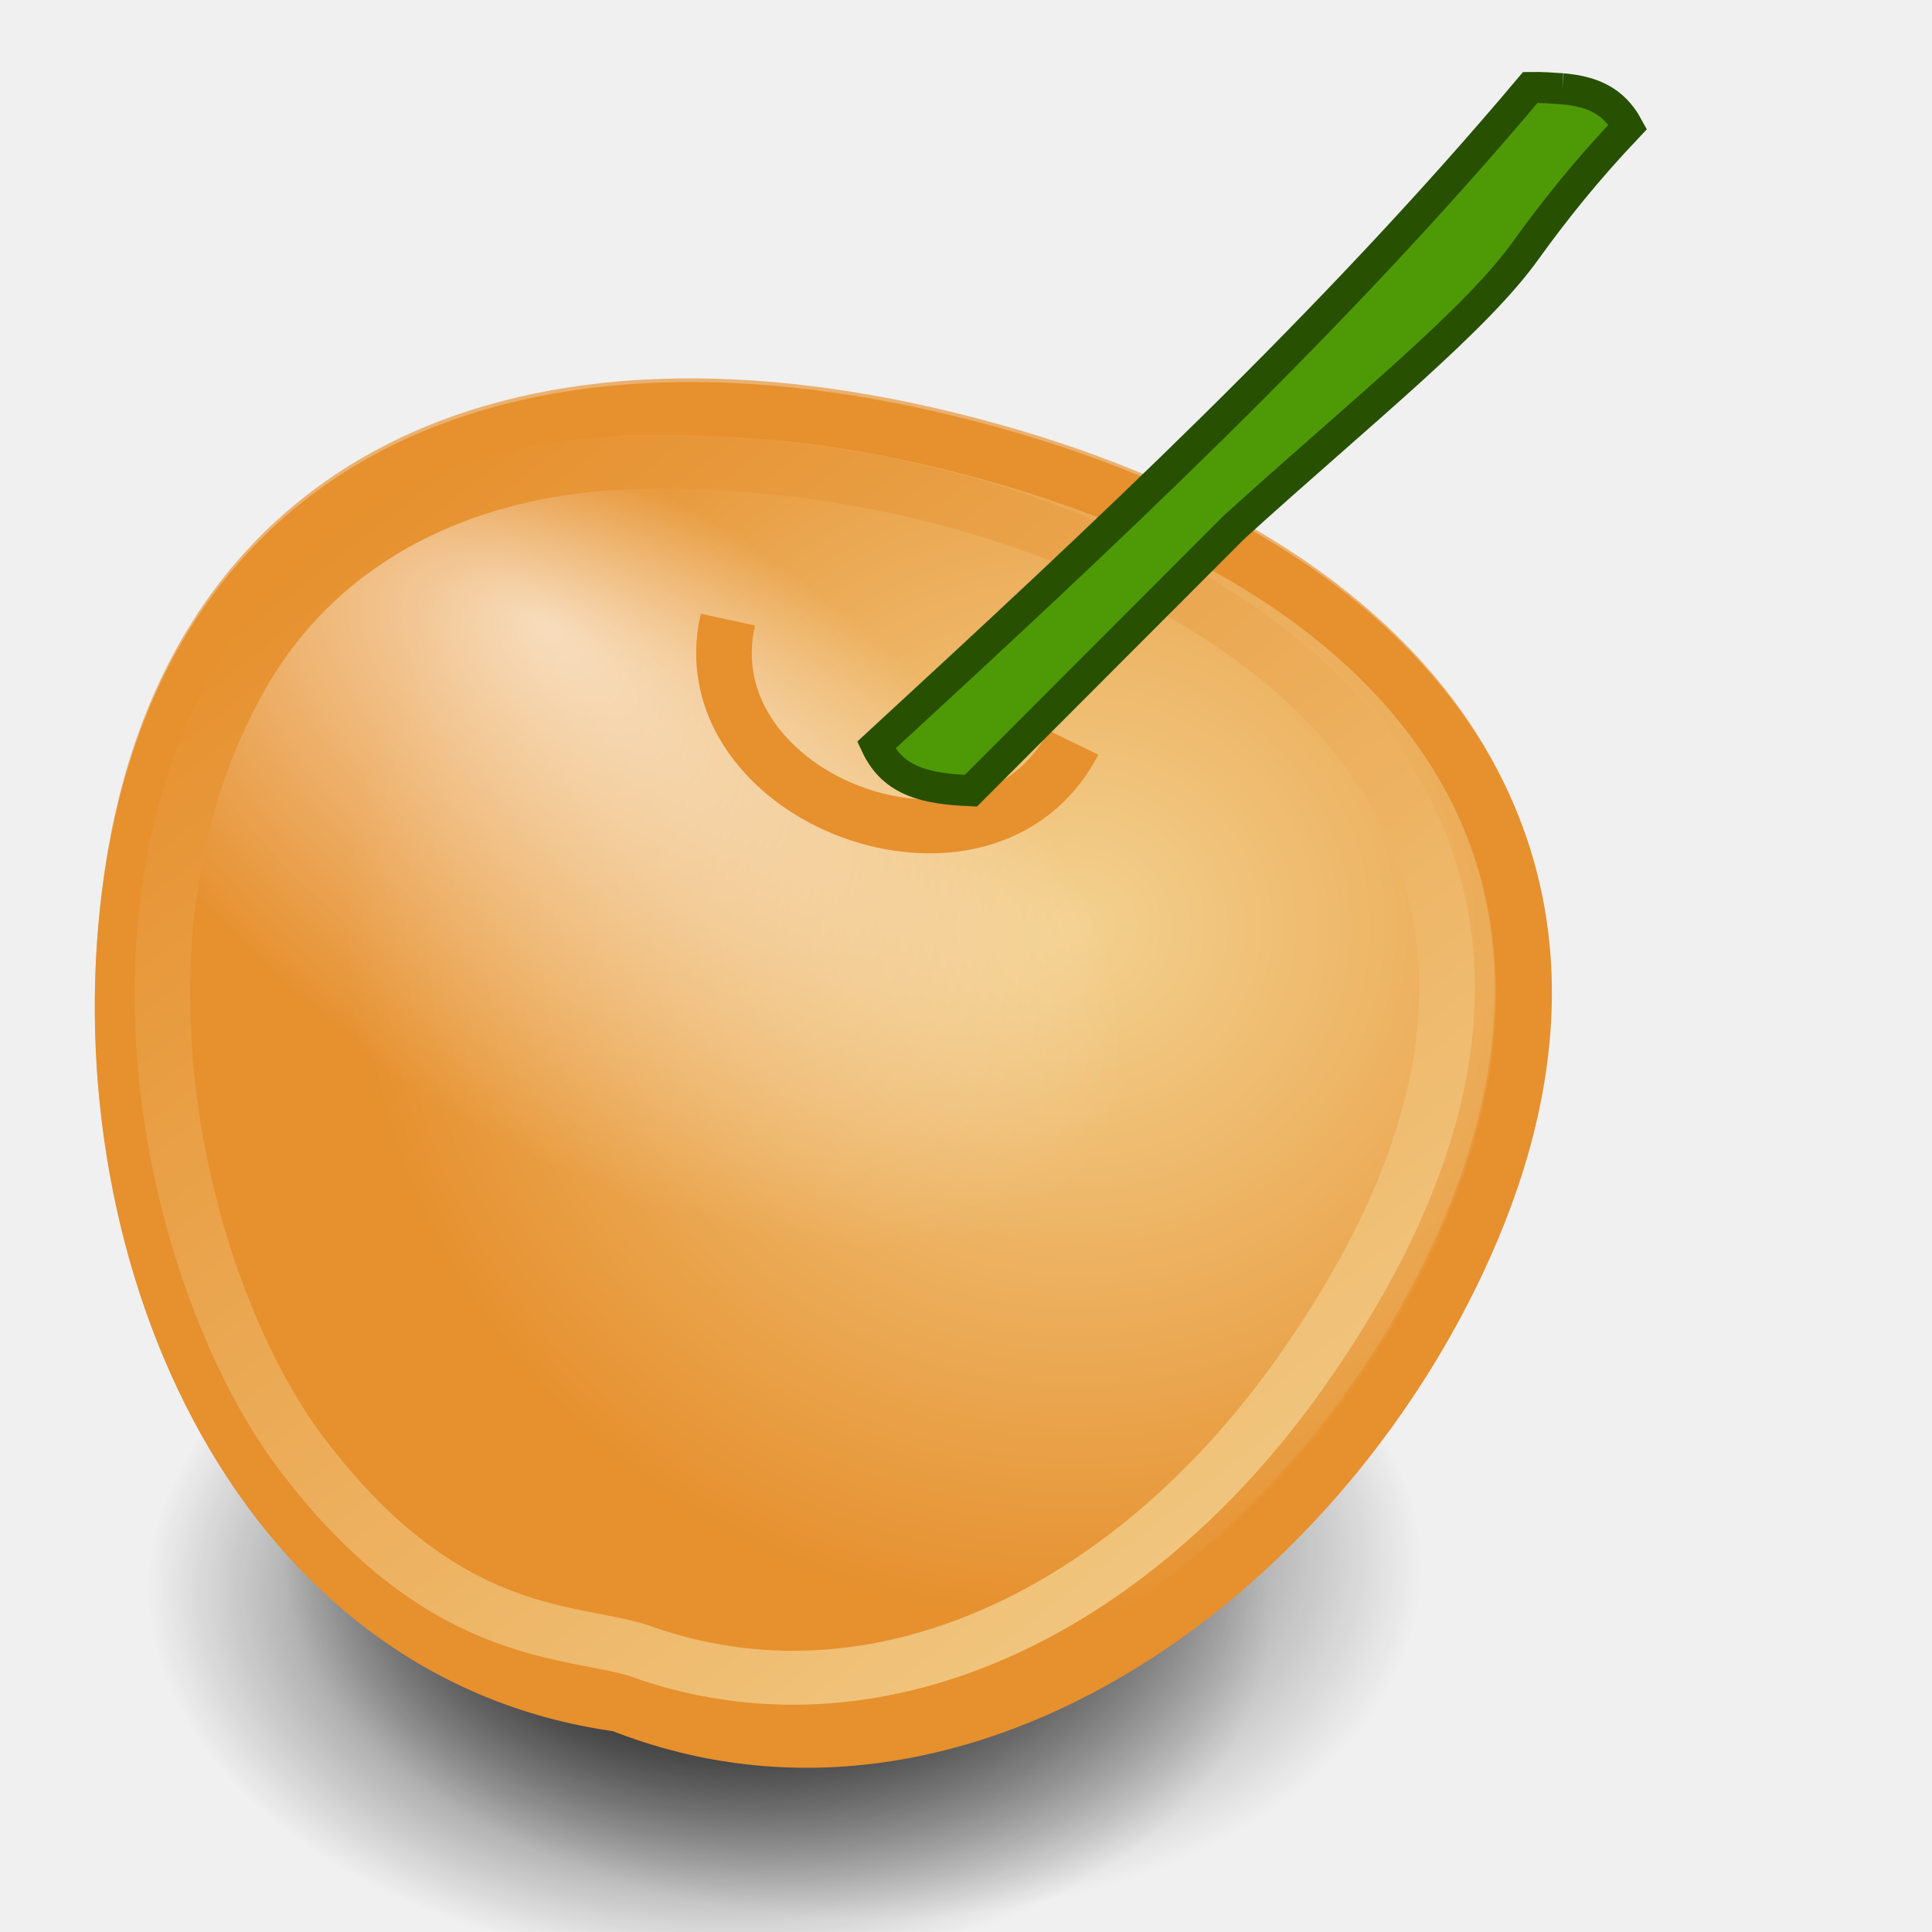
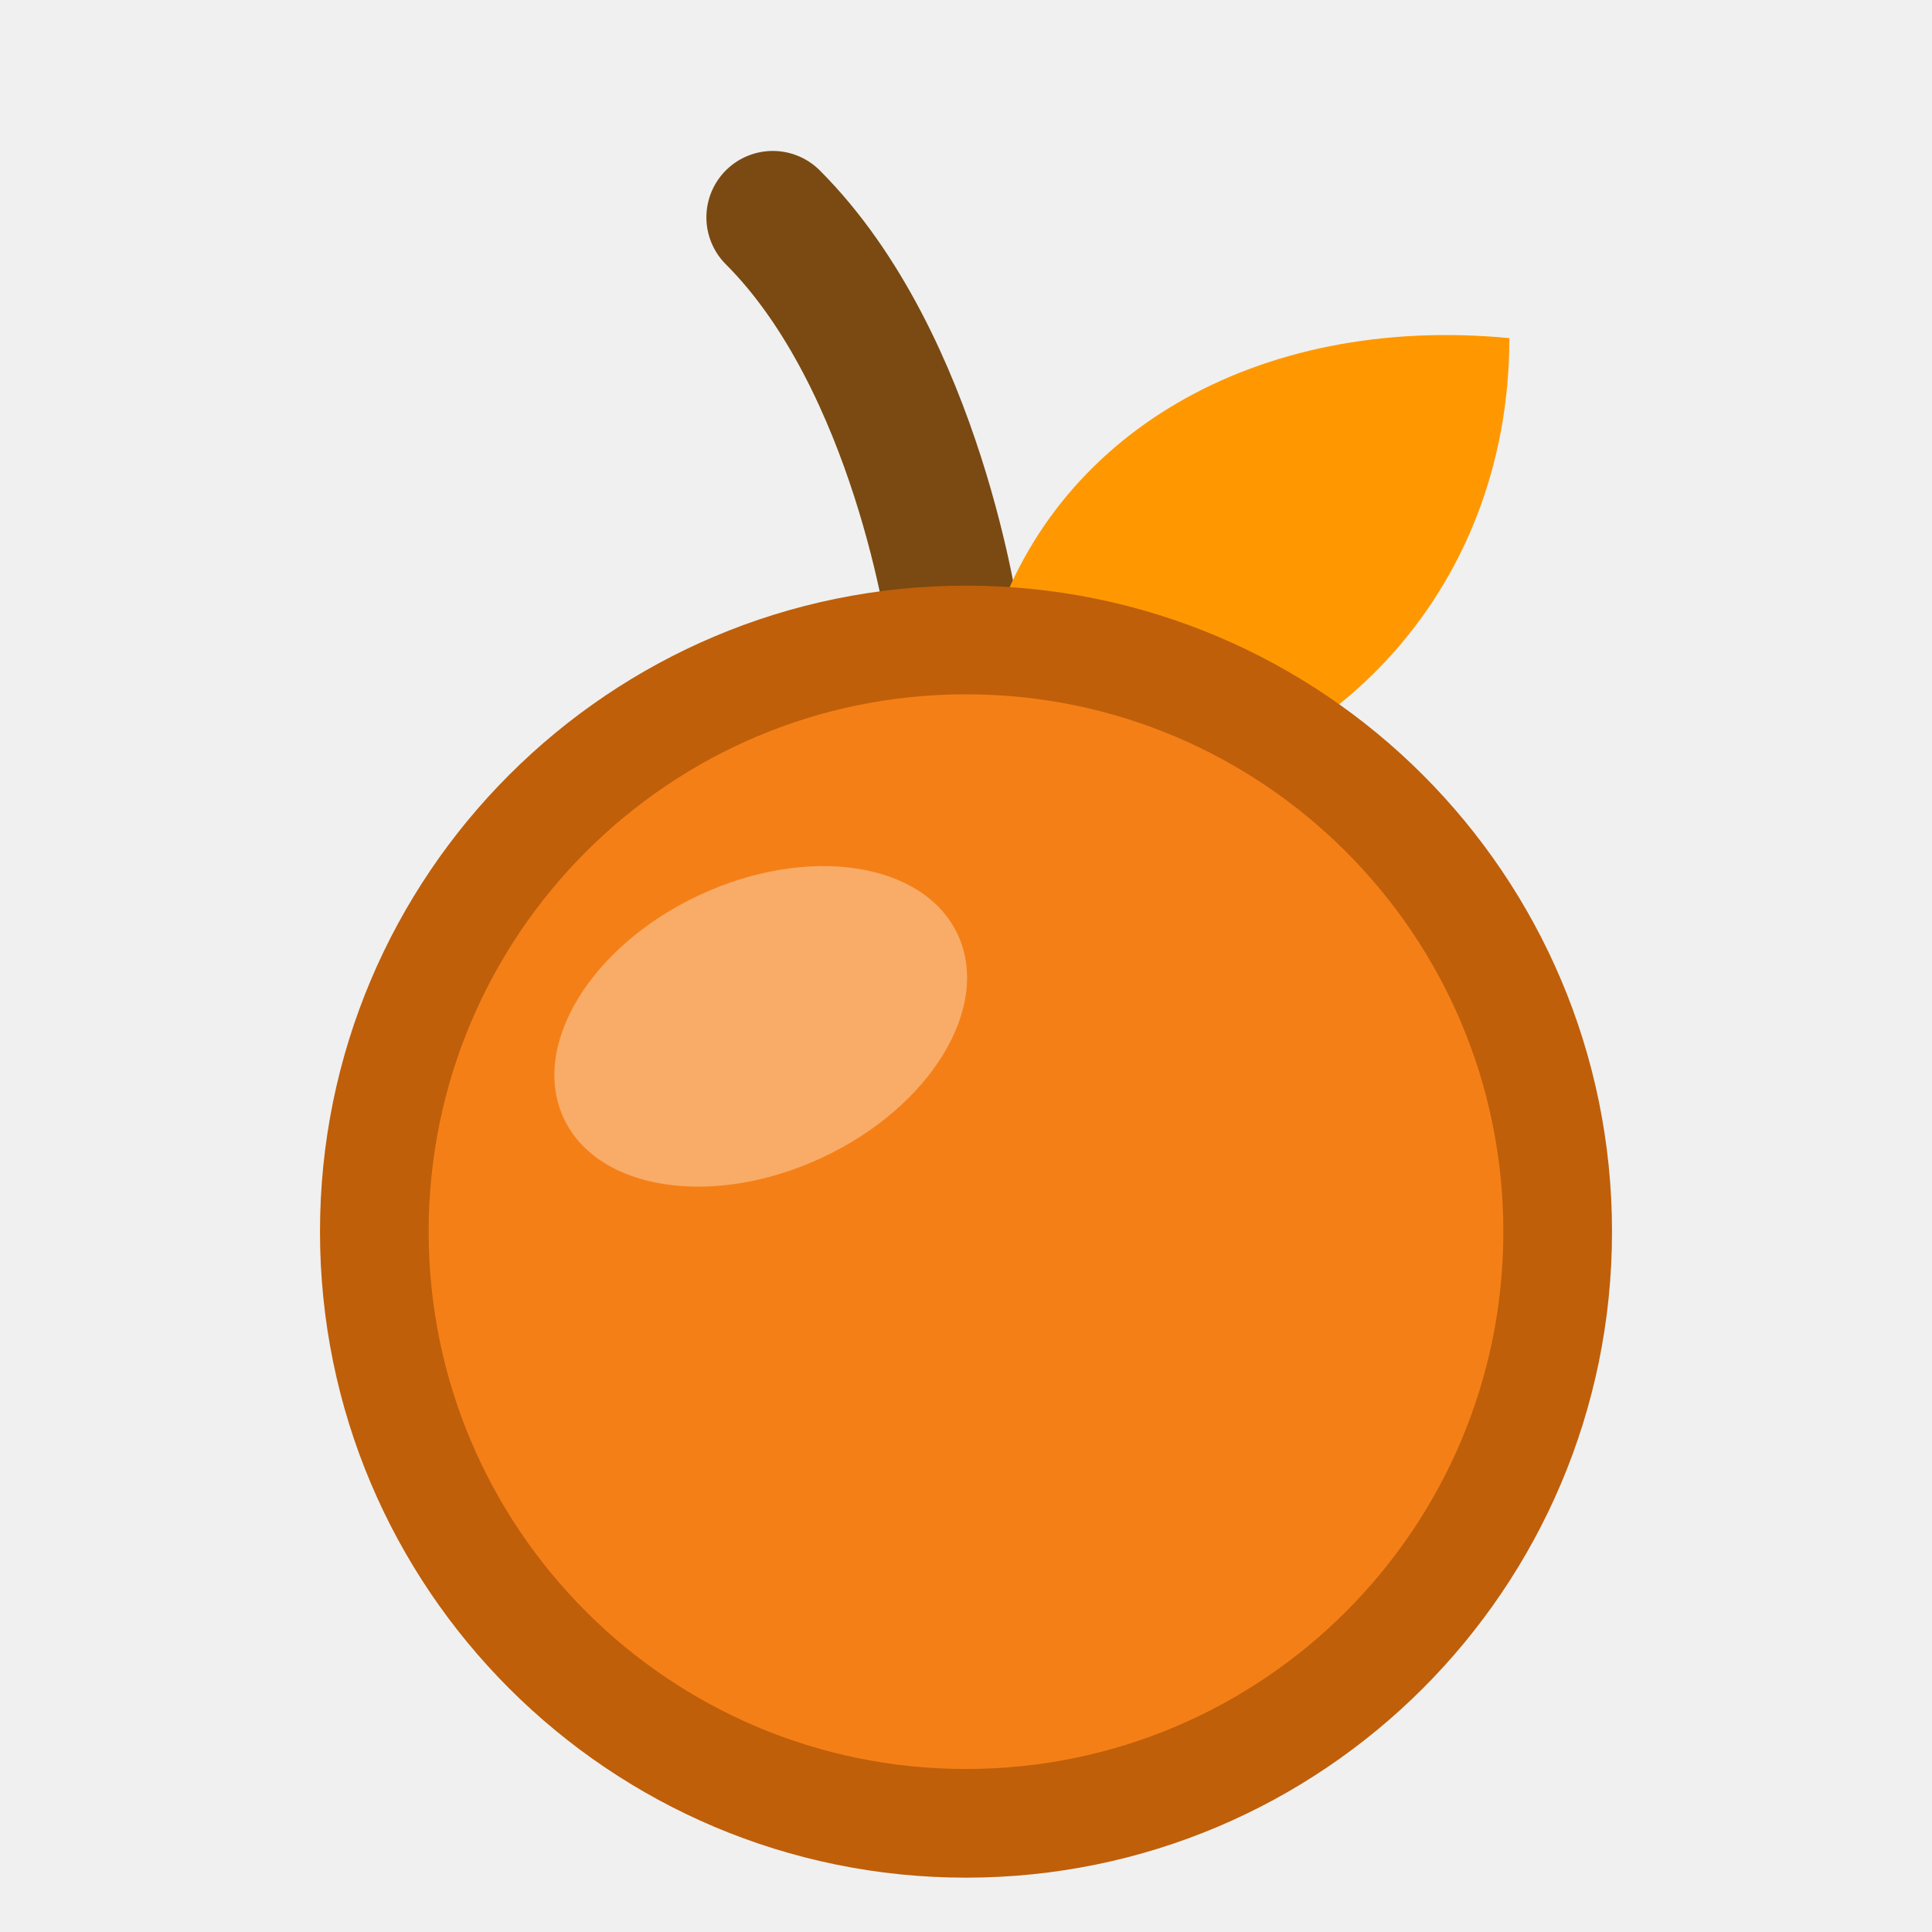
- <svg xmlns="http://www.w3.org/2000/svg" xmlns:xlink="http://www.w3.org/1999/xlink" width="48" height="48" id="svg3119" version="1.1">
-   <defs id="defs3121">
-     <linearGradient id="G1-6-5-0">
-       <stop id="s1-3-2" style="stop-color:#59a40f;stop-opacity:1" offset="0" />
-       <stop id="s2-9-9" style="stop-color:#306102;stop-opacity:1" offset="1" />
-     </linearGradient>
-     <linearGradient id="G4-0">
-       <stop id="s7-3" style="stop-color:#d50f0f;stop-opacity:1" offset="0" />
-       <stop id="s8-9" style="stop-color:#860000;stop-opacity:1" offset="1" />
-     </linearGradient>
-     <linearGradient id="G2-9">
-       <stop id="s3-69" style="stop-color:#fff;stop-opacity:1" offset="0" />
-       <stop id="s4-33" style="stop-color:#fff;stop-opacity:0" offset="1" />
-     </linearGradient>
-     <linearGradient id="linearGradient3090">
-       <stop id="stop3092" style="stop-color:#d50f0f;stop-opacity:1" offset="0" />
-       <stop id="stop3094" style="stop-color:#860000;stop-opacity:1" offset="1" />
-     </linearGradient>
-     <radialGradient xlink:href="#G5" id="radialGradient4124" gradientUnits="userSpaceOnUse" gradientTransform="matrix(1.156231,0.05007445,-0.03237903,0.7369073,5.710661,995.0593)" cx="15.116" cy="63.965" fx="13.292" fy="60.044" r="12.289" />
-     <linearGradient id="G5">
-       <stop id="s9" style="stop-color:#000;stop-opacity:1" offset="0" />
-       <stop id="s10" style="stop-color:#000;stop-opacity:0" offset="1" />
-     </linearGradient>
-     <radialGradient xlink:href="#G5" id="radialGradient4122" gradientUnits="userSpaceOnUse" gradientTransform="matrix(1.048606,0.04541342,-0.02992369,0.6810268,6.989909,-6.67251)" cx="15.116" cy="63.965" fx="15.116" fy="63.965" r="12.289" />
-     <linearGradient id="linearGradient3101">
-       <stop id="stop3103" style="stop-color:#000;stop-opacity:1" offset="0" />
-       <stop id="stop3105" style="stop-color:#000;stop-opacity:0" offset="1" />
-     </linearGradient>
-     <radialGradient r="12.289" fy="63.965" fx="15.116" cy="63.965" cx="15.116" gradientTransform="matrix(1.134648,0.04913974,-0.03237903,0.7369073,2.532061,996.2773)" gradientUnits="userSpaceOnUse" id="radialGradient3117" xlink:href="#G5" />
-     <linearGradient id="G1-6-5-8">
-       <stop id="s1-3-5" style="stop-color:#59a40f;stop-opacity:1" offset="0" />
-       <stop id="s2-9-8" style="stop-color:#306102;stop-opacity:1" offset="1" />
-     </linearGradient>
-     <radialGradient xlink:href="#G1-97" id="radialGradient4308-1" gradientUnits="userSpaceOnUse" gradientTransform="matrix(0.98176,-0.01192133,0.01112892,0.9670646,-13.0678,36.39578)" cx="33.921" cy="32.026" fx="33.921" fy="32.026" r="12.011" />
-     <linearGradient id="G1-97">
-       <stop id="s1-2" style="stop-color:#7e64a5;stop-opacity:1;" offset="0" />
-       <stop id="s2-50" style="stop-color:#4b236d;stop-opacity:1;" offset="1" />
-     </linearGradient>
-     <radialGradient xlink:href="#G2-7" id="radialGradient4310-96" gradientUnits="userSpaceOnUse" gradientTransform="matrix(0.685066,0.474088,-0.2482529,0.3639489,2.819834,42.40751)" cx="25.346" cy="30.31" fx="22.506" fy="25.064" r="12.011" />
-     <linearGradient id="G2-7">
-       <stop id="s3-5" style="stop-color:#fff;stop-opacity:1" offset="0" />
-       <stop id="s4-71" style="stop-color:#fff;stop-opacity:0" offset="1" />
-     </linearGradient>
-     <linearGradient xlink:href="#G1-97" id="linearGradient4312-4" gradientUnits="userSpaceOnUse" gradientTransform="matrix(0.8926262,0.03865817,-0.03952752,0.8995984,31.46759,30.84603)" x1="42.551" y1="46.026" x2="22.734" y2="23.323" />
-     <linearGradient id="linearGradient2981">
-       <stop id="stop2983" style="stop-color:#7e64a5;stop-opacity:1;" offset="0" />
-       <stop id="stop2985" style="stop-color:#4b236d;stop-opacity:1;" offset="1" />
-     </linearGradient>
-     <radialGradient xlink:href="#G1-5" id="radialGradient4201" gradientUnits="userSpaceOnUse" gradientTransform="matrix(0.98176,-0.01192133,0.01112892,0.9670646,-6.883615,35.24524)" cx="33.921" cy="32.026" fx="33.921" fy="32.026" r="12.011" />
-     <linearGradient id="G1-5">
-       <stop id="s1-6" style="stop-color:#f3d190;stop-opacity:1;" offset="0" />
-       <stop id="s2-94" style="stop-color:#e6902e;stop-opacity:1;" offset="1" />
-     </linearGradient>
-     <radialGradient xlink:href="#G2-8" id="radialGradient4203" gradientUnits="userSpaceOnUse" gradientTransform="matrix(0.685066,0.474088,-0.2482529,0.3639489,9.004022,40.96932)" cx="25.346" cy="30.31" fx="22.506" fy="25.064" r="12.011" />
-     <linearGradient id="G2-8">
-       <stop id="s3-9-3" style="stop-color:#fff;stop-opacity:1" offset="0" />
-       <stop id="s4-7" style="stop-color:#fff;stop-opacity:0" offset="1" />
-     </linearGradient>
-     <linearGradient xlink:href="#G1-5" id="linearGradient4205" gradientUnits="userSpaceOnUse" gradientTransform="matrix(0.8926262,0.03865817,-0.03952752,0.8995984,31.46759,30.84603)" x1="42.551" y1="46.026" x2="22.734" y2="23.323" />
-     <linearGradient id="linearGradient2994">
-       <stop id="stop2996" style="stop-color:#f3d190;stop-opacity:1;" offset="0" />
-       <stop id="stop2998" style="stop-color:#e6902e;stop-opacity:1;" offset="1" />
-     </linearGradient>
-   </defs>
-   <g id="layer1" transform="translate(0,-1004.362)">
-     <path style="fill:url(#radialGradient3117)" id="path30" d="m 31.555,1044.761 c -0.218,5.002 -6.64,8.787 -14.342,8.454 -7.702,-0.334 -13.767,-4.66 -13.546,-9.662 0.218,-5.002 6.64,-8.787 14.342,-8.454 7.702,0.334 13.767,4.66 13.546,9.662 l 0,0 z" />
-     <path style="fill:url(#radialGradient4124)" id="path32" d="m 35.326,1043.568 c -0.218,5.002 -6.758,8.782 -14.607,8.442 -7.848,-0.34 -14.032,-4.671 -13.811,-9.673 0.218,-5.002 6.758,-8.782 14.607,-8.442 7.848,0.34 14.032,4.671 13.811,9.673 l 0,0 z" />
-     <g transform="matrix(1.539734,0,0,1.494262,-14.50975,929.0445)" id="g4175-1">
-       <path style="fill:url(#radialGradient4201);fill-opacity:1;stroke:#e6902e;stroke-width:0.897;stroke-opacity:1" id="p5-48" d="m 33.17,70.865 c -2.284,5.569 -8.17,10.165 -13.74,7.887 -5.961,-0.837 -8.722,-7.769 -7.88,-13.728 0.946,-6.693 6.338,-9.114 13.545,-7.167 7.207,1.947 10.64,6.752 8.075,13.007 z" />
-       <path style="opacity:0.66;fill:url(#radialGradient4203);stroke:#e6902e;stroke-width:0.897;stroke-opacity:1" id="p6-6" d="m 33.147,70.817 c -2.282,5.576 -8.163,10.177 -13.726,7.897 -5.954,-0.837 -8.712,-7.777 -7.87,-13.742 0.946,-6.7 6.332,-9.124 13.531,-7.176 7.199,1.948 10.628,6.758 8.065,13.021 z" />
-       <g transform="translate(-34.37258,4.889823)" id="g3840-3">
-         <g id="g4168-9">
-           <g id="g4163-2">
-             <path d="m 54.254,53.192 c -2.748,0.021 -5.227,1.149 -6.561,3.549 -2.463,4.432 -0.933,10.344 0.958,12.929 2.258,3.094 4.284,2.929 5.425,3.279 3.833,1.446 7.958,-0.621 10.69,-4.589 4.57,-6.638 2.078,-11.34 -3.402,-13.746 -2.19,-0.962 -4.647,-1.442 -7.11,-1.423 z" id="p7-3" style="fill:none;stroke:url(#linearGradient4205);stroke-width:0.897" />
-           </g>
-           <path style="fill:none;stroke:#e6902e;stroke-width:0.897;stroke-opacity:1" id="p8-3" d="m 55.541,55.817 c -0.669,2.978 4.157,4.879 5.576,2.045" />
-         </g>
-       </g>
-     </g>
-     <path style="fill:#4e9a06;stroke:#275000;stroke-width:0.771" d="m 38.815,1006.567 c -0.242,-0.016 -0.518,-0.037 -0.795,-0.032 -4.953,5.883 -10.589,11.126 -16.251,16.342 0.426,0.91 1.247,1.083 2.352,1.13 l 6.536,-6.544 c 3.163,-2.87 6.022,-5.14 7.279,-6.921 0.673,-0.929 1.446,-1.912 2.506,-3.029 -0.359,-0.663 -0.903,-0.882 -1.627,-0.946 l 1.1e-5,-2e-4 z" id="stem" />
-   </g>
+ <svg xmlns="http://www.w3.org/2000/svg" width="16" height="16" viewBox="0 0 16 16">
+   <path d="M 7.9 5.2 C 7.9 5.2 7.6 3.0 6.4 1.8" stroke="#7a4a12" stroke-width="1.1" fill="none" stroke-linecap="round" />
+   <path d="M 8.2 5.3 C 8.7 3.6 10.4 2.6 12.5 2.8 C 12.5 4.9 11.0 6.5 8.9 6.7 C 8.6 6.6 8.4 6.0 8.2 5.3 Z" fill="#ff9800" />
+   <circle cx="8" cy="10.2" r="4.9" fill="#f57f17" stroke="#bf5f0a" stroke-width="0.9" />
+   <ellipse cx="6.3" cy="8.5" rx="1.8" ry="1.2" fill="#ffffff" opacity="0.35" transform="rotate(-25 6.3 8.5)" />
</svg>
